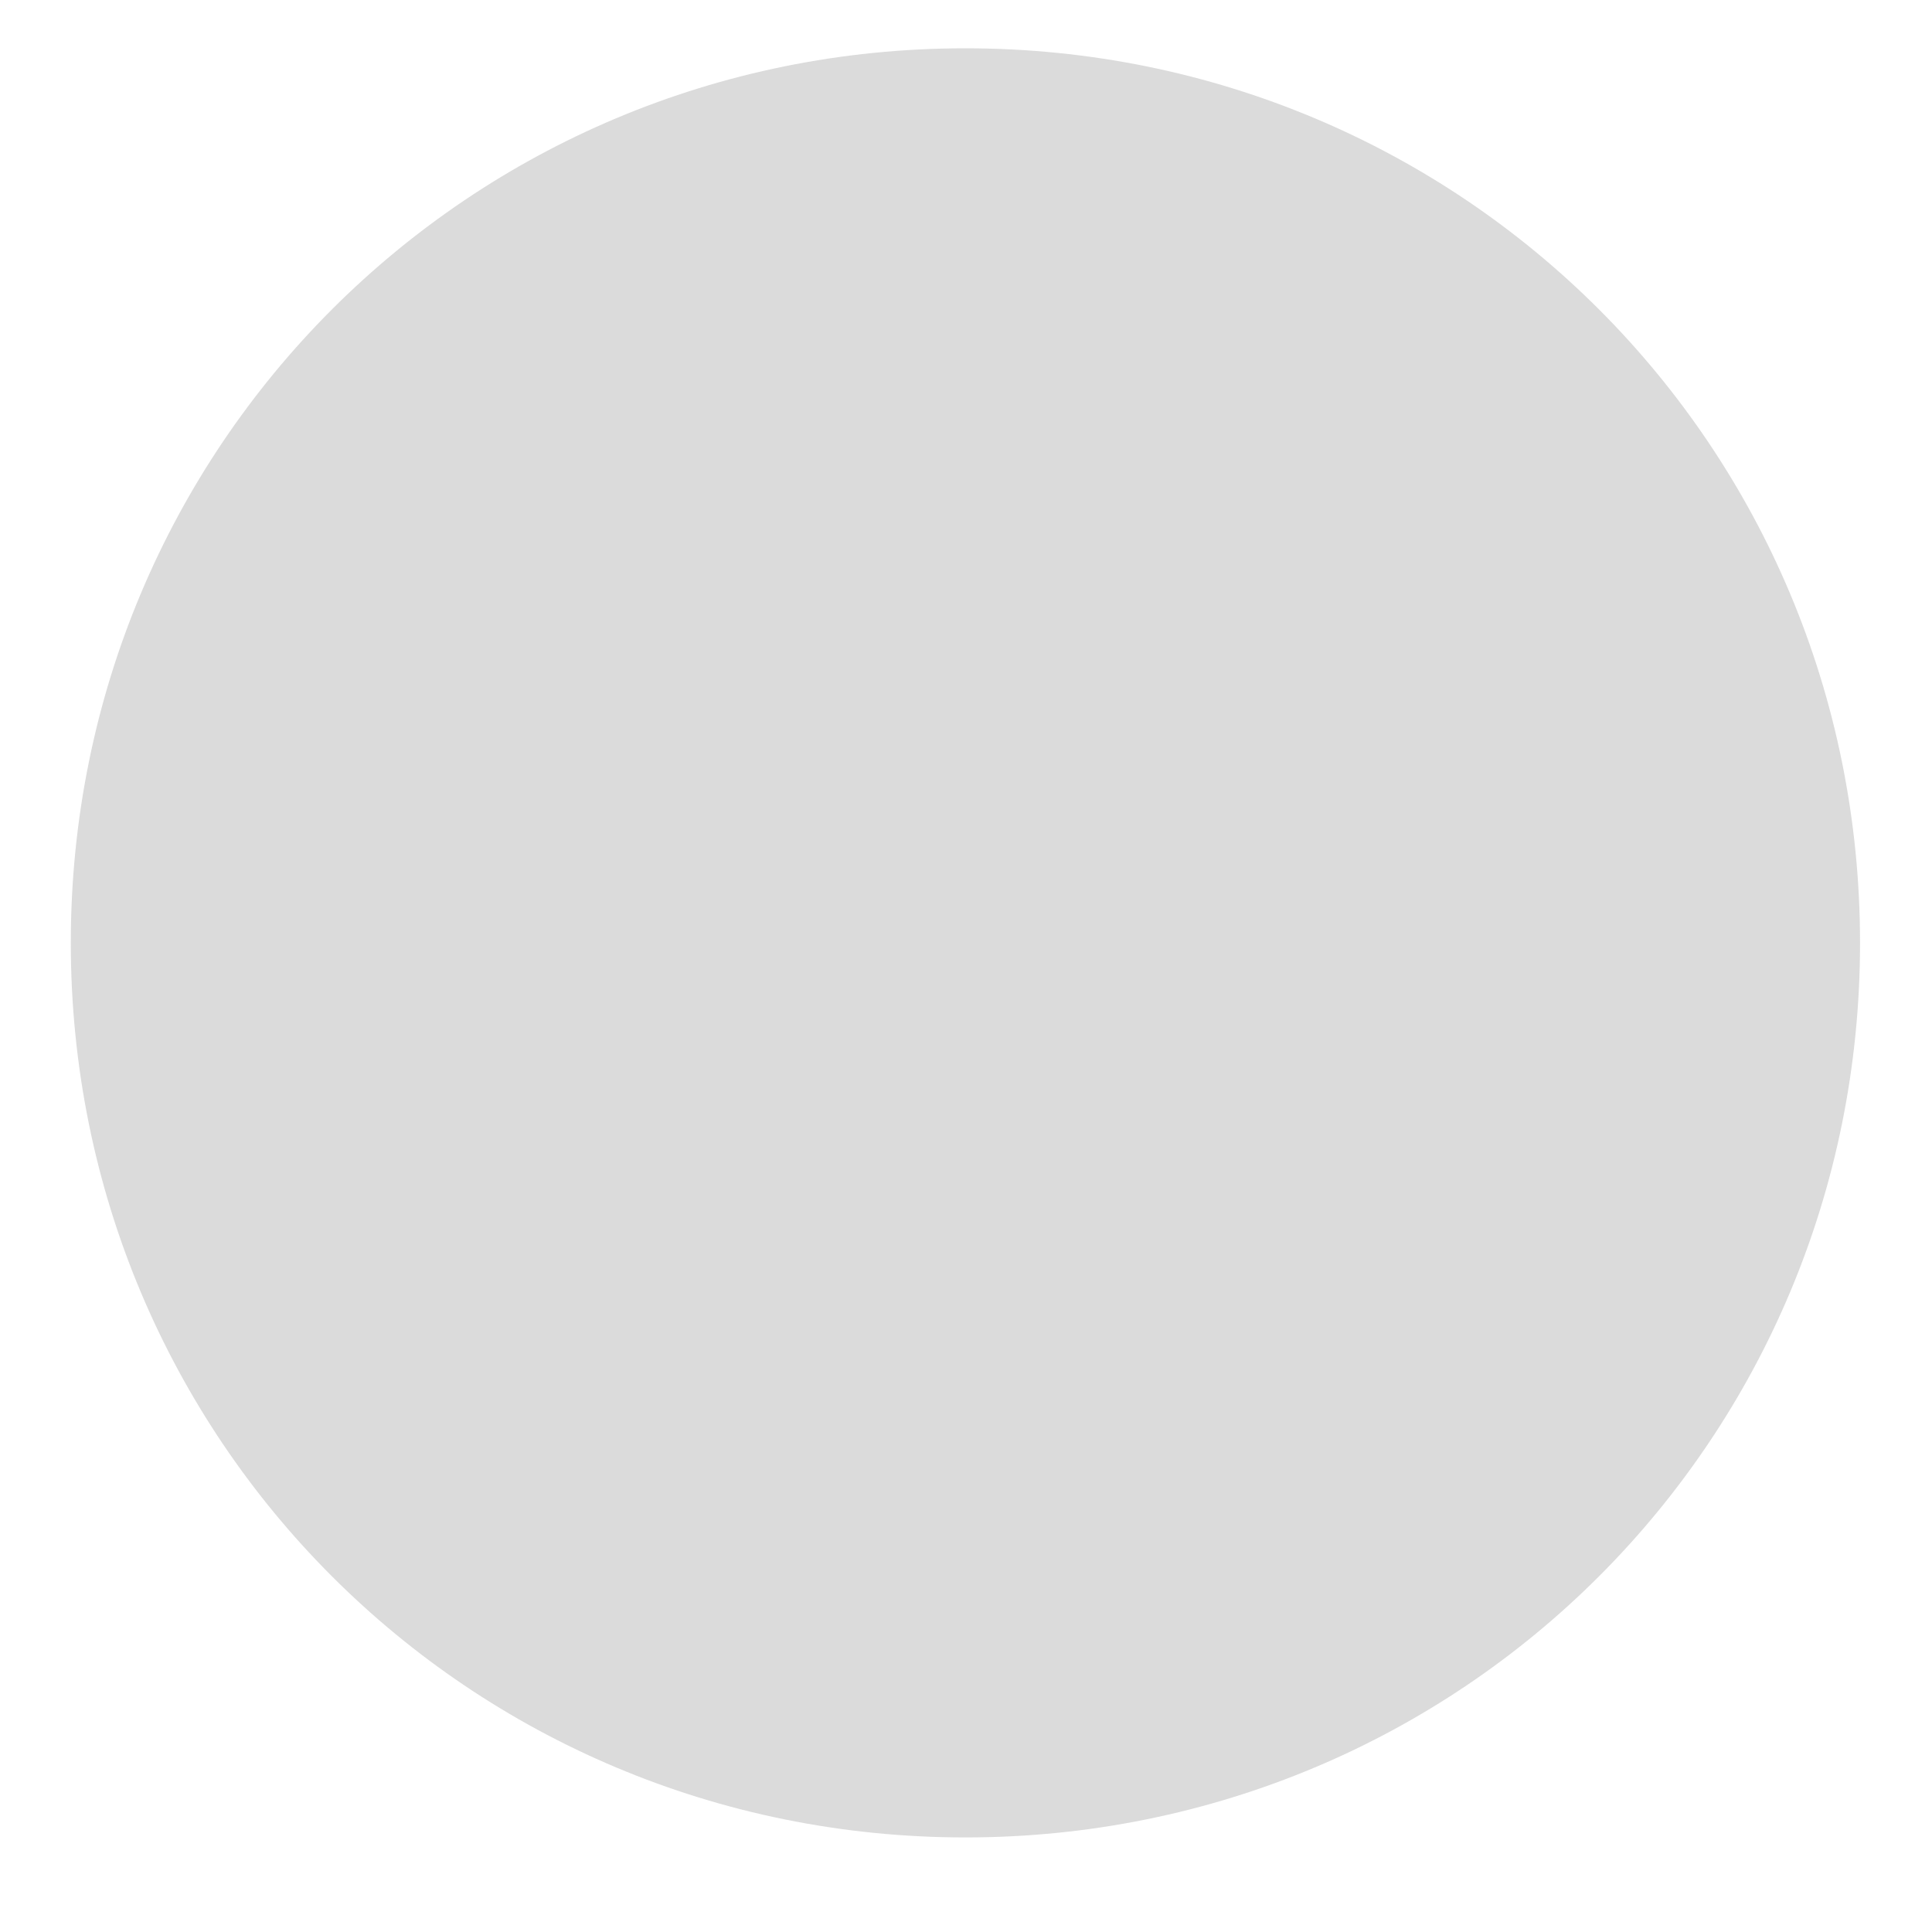
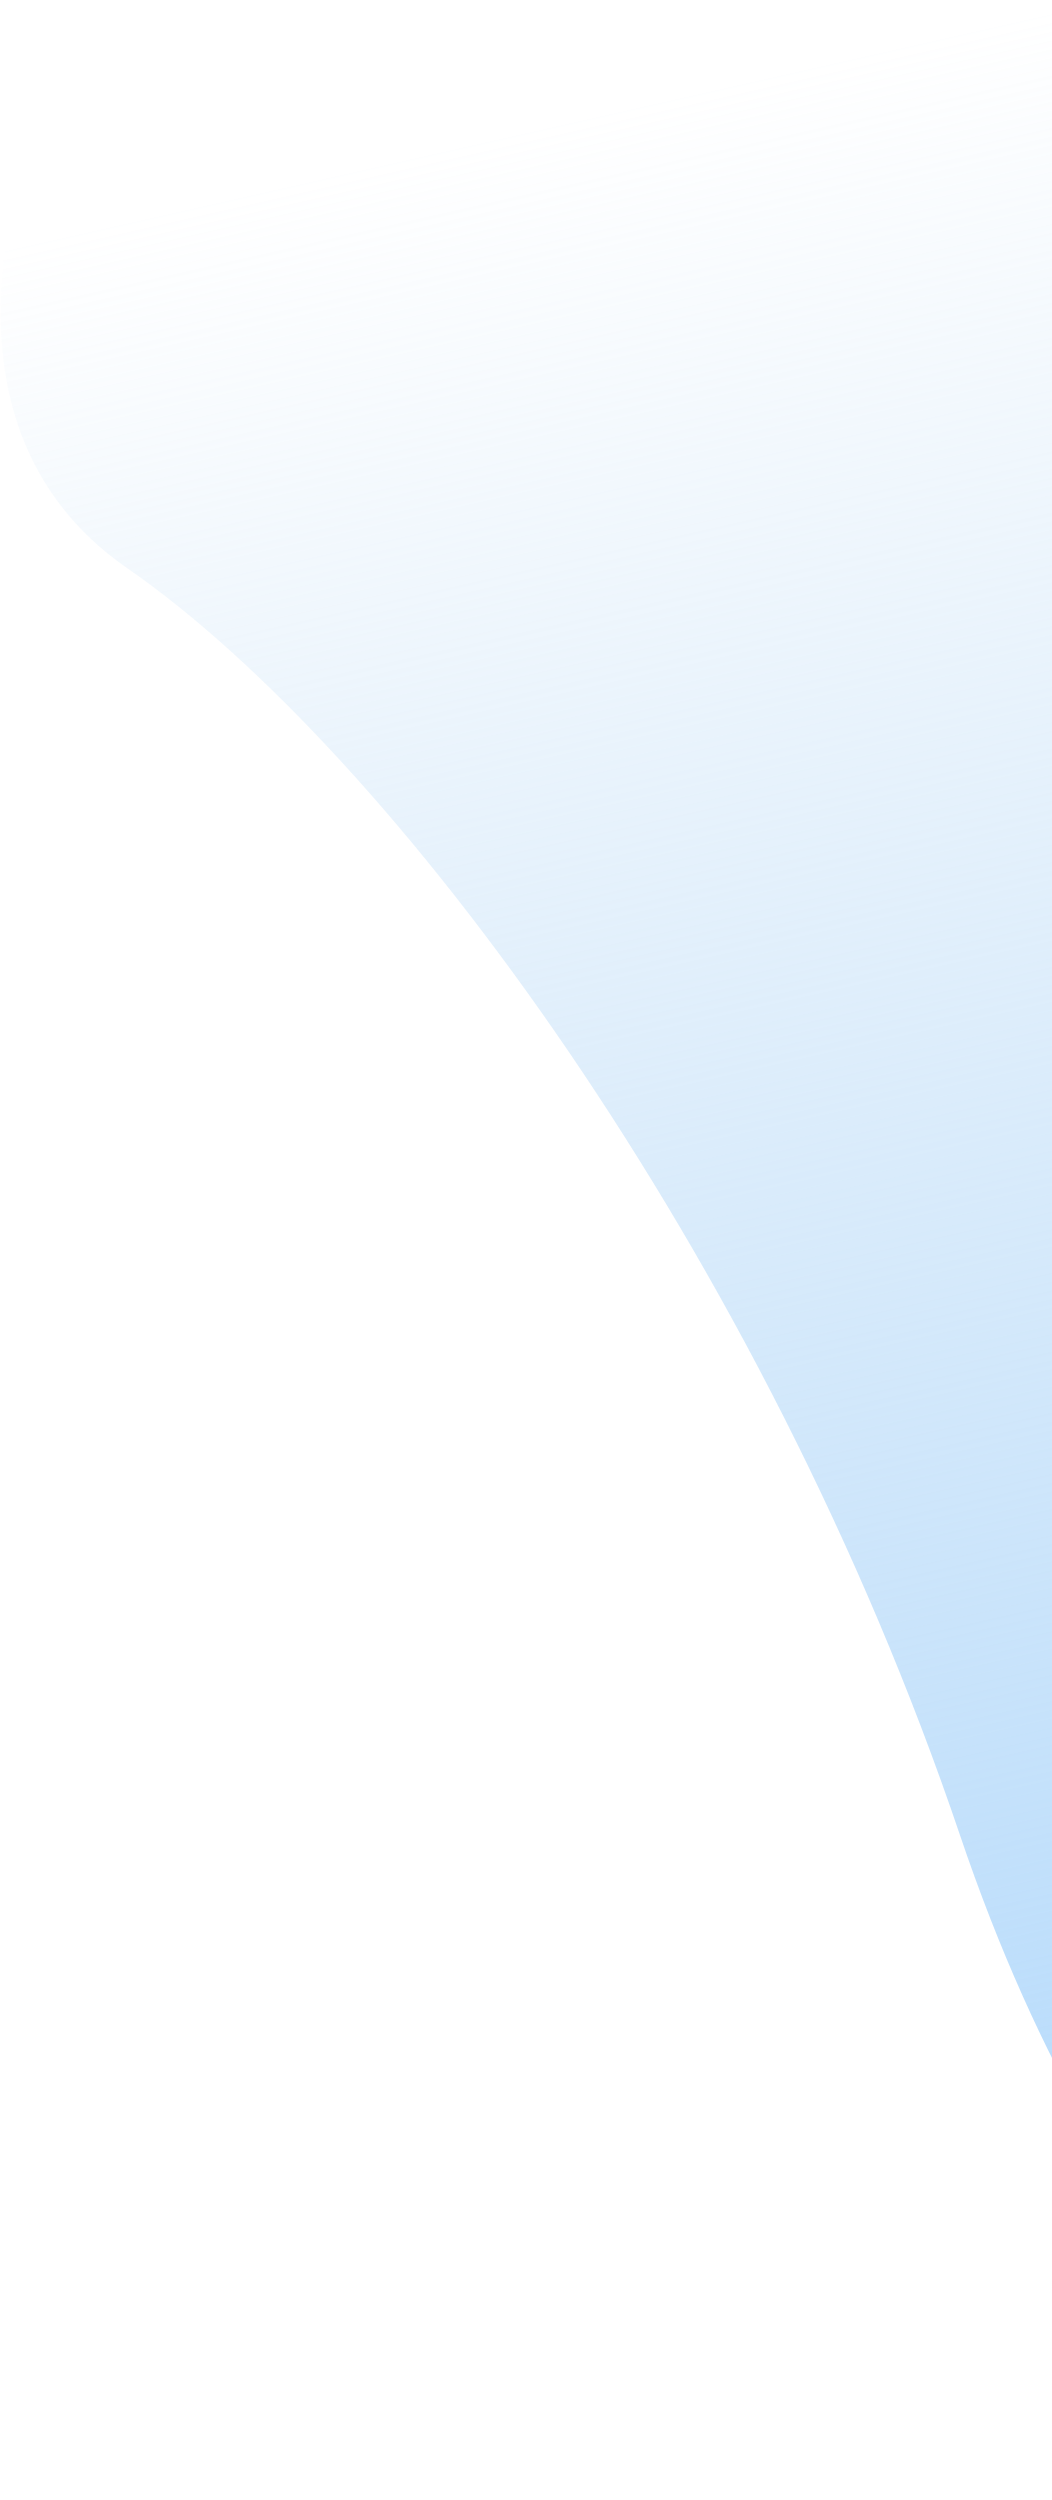
- <svg xmlns="http://www.w3.org/2000/svg" width="20" height="20" viewBox="0 0 20 20" fill="none">
-   <path opacity="0.4" d="M9.994 19.021C15.136 19.021 19.255 14.9 19.255 9.761C19.255 4.621 15.136 0.5 9.994 0.5C4.855 0.5 0.733 4.621 0.733 9.761C0.733 14.9 4.855 19.021 9.994 19.021Z" fill="#A4A4A4" />
+ <svg xmlns="http://www.w3.org/2000/svg" width="310" height="737" viewBox="0 0 310 737" fill="none">
+   <path d="M283 541C329.4 678.2 402.333 728.5 433 736.5L433 0L27.5 -3.54499e-05C4.833 37.833 -24.9 124.3 37.5 167.5C115.5 221.5 225 369.5 283 541Z" fill="url(#paint0_linear_19_5)" />
+   <defs>
+     <linearGradient id="paint0_linear_19_5" x1="464.5" y1="625" x2="323" y2="-3.36626e-05" gradientUnits="userSpaceOnUse">
+       <stop stop-color="#B6DBFC" />
+       <stop offset="1" stop-color="#B1D4F2" stop-opacity="0" />
+     </linearGradient>
+   </defs>
</svg>
